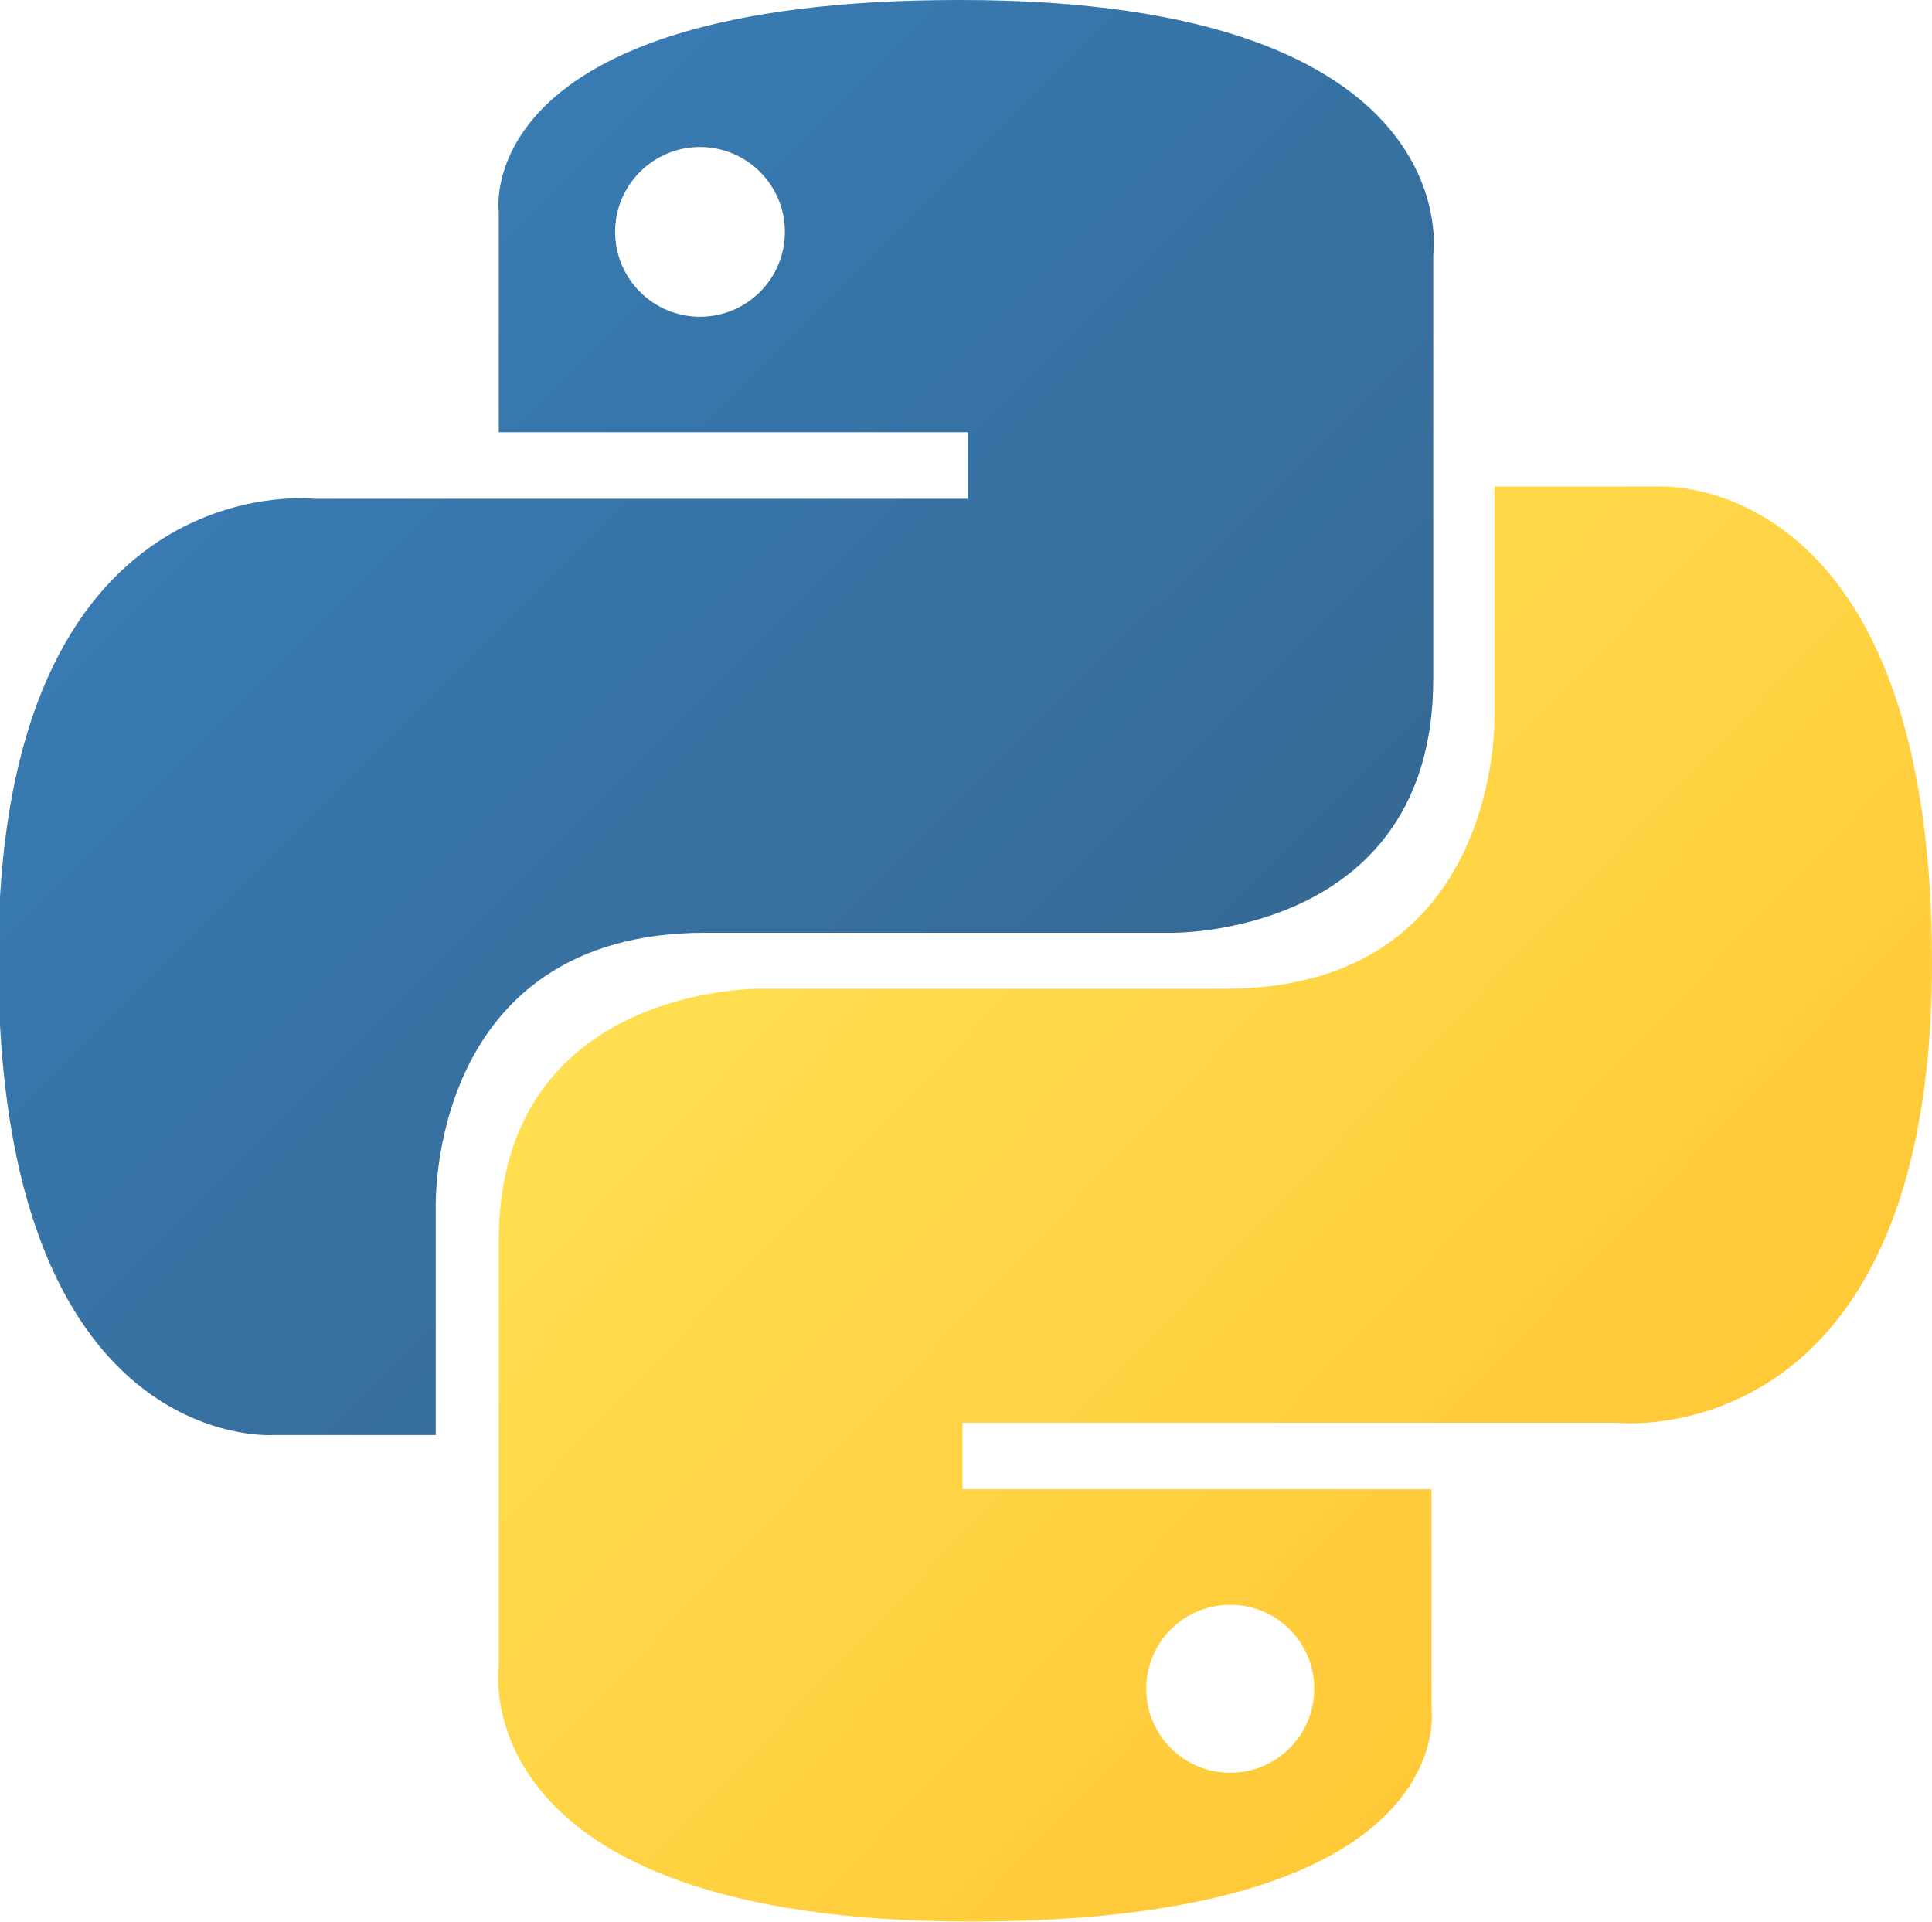
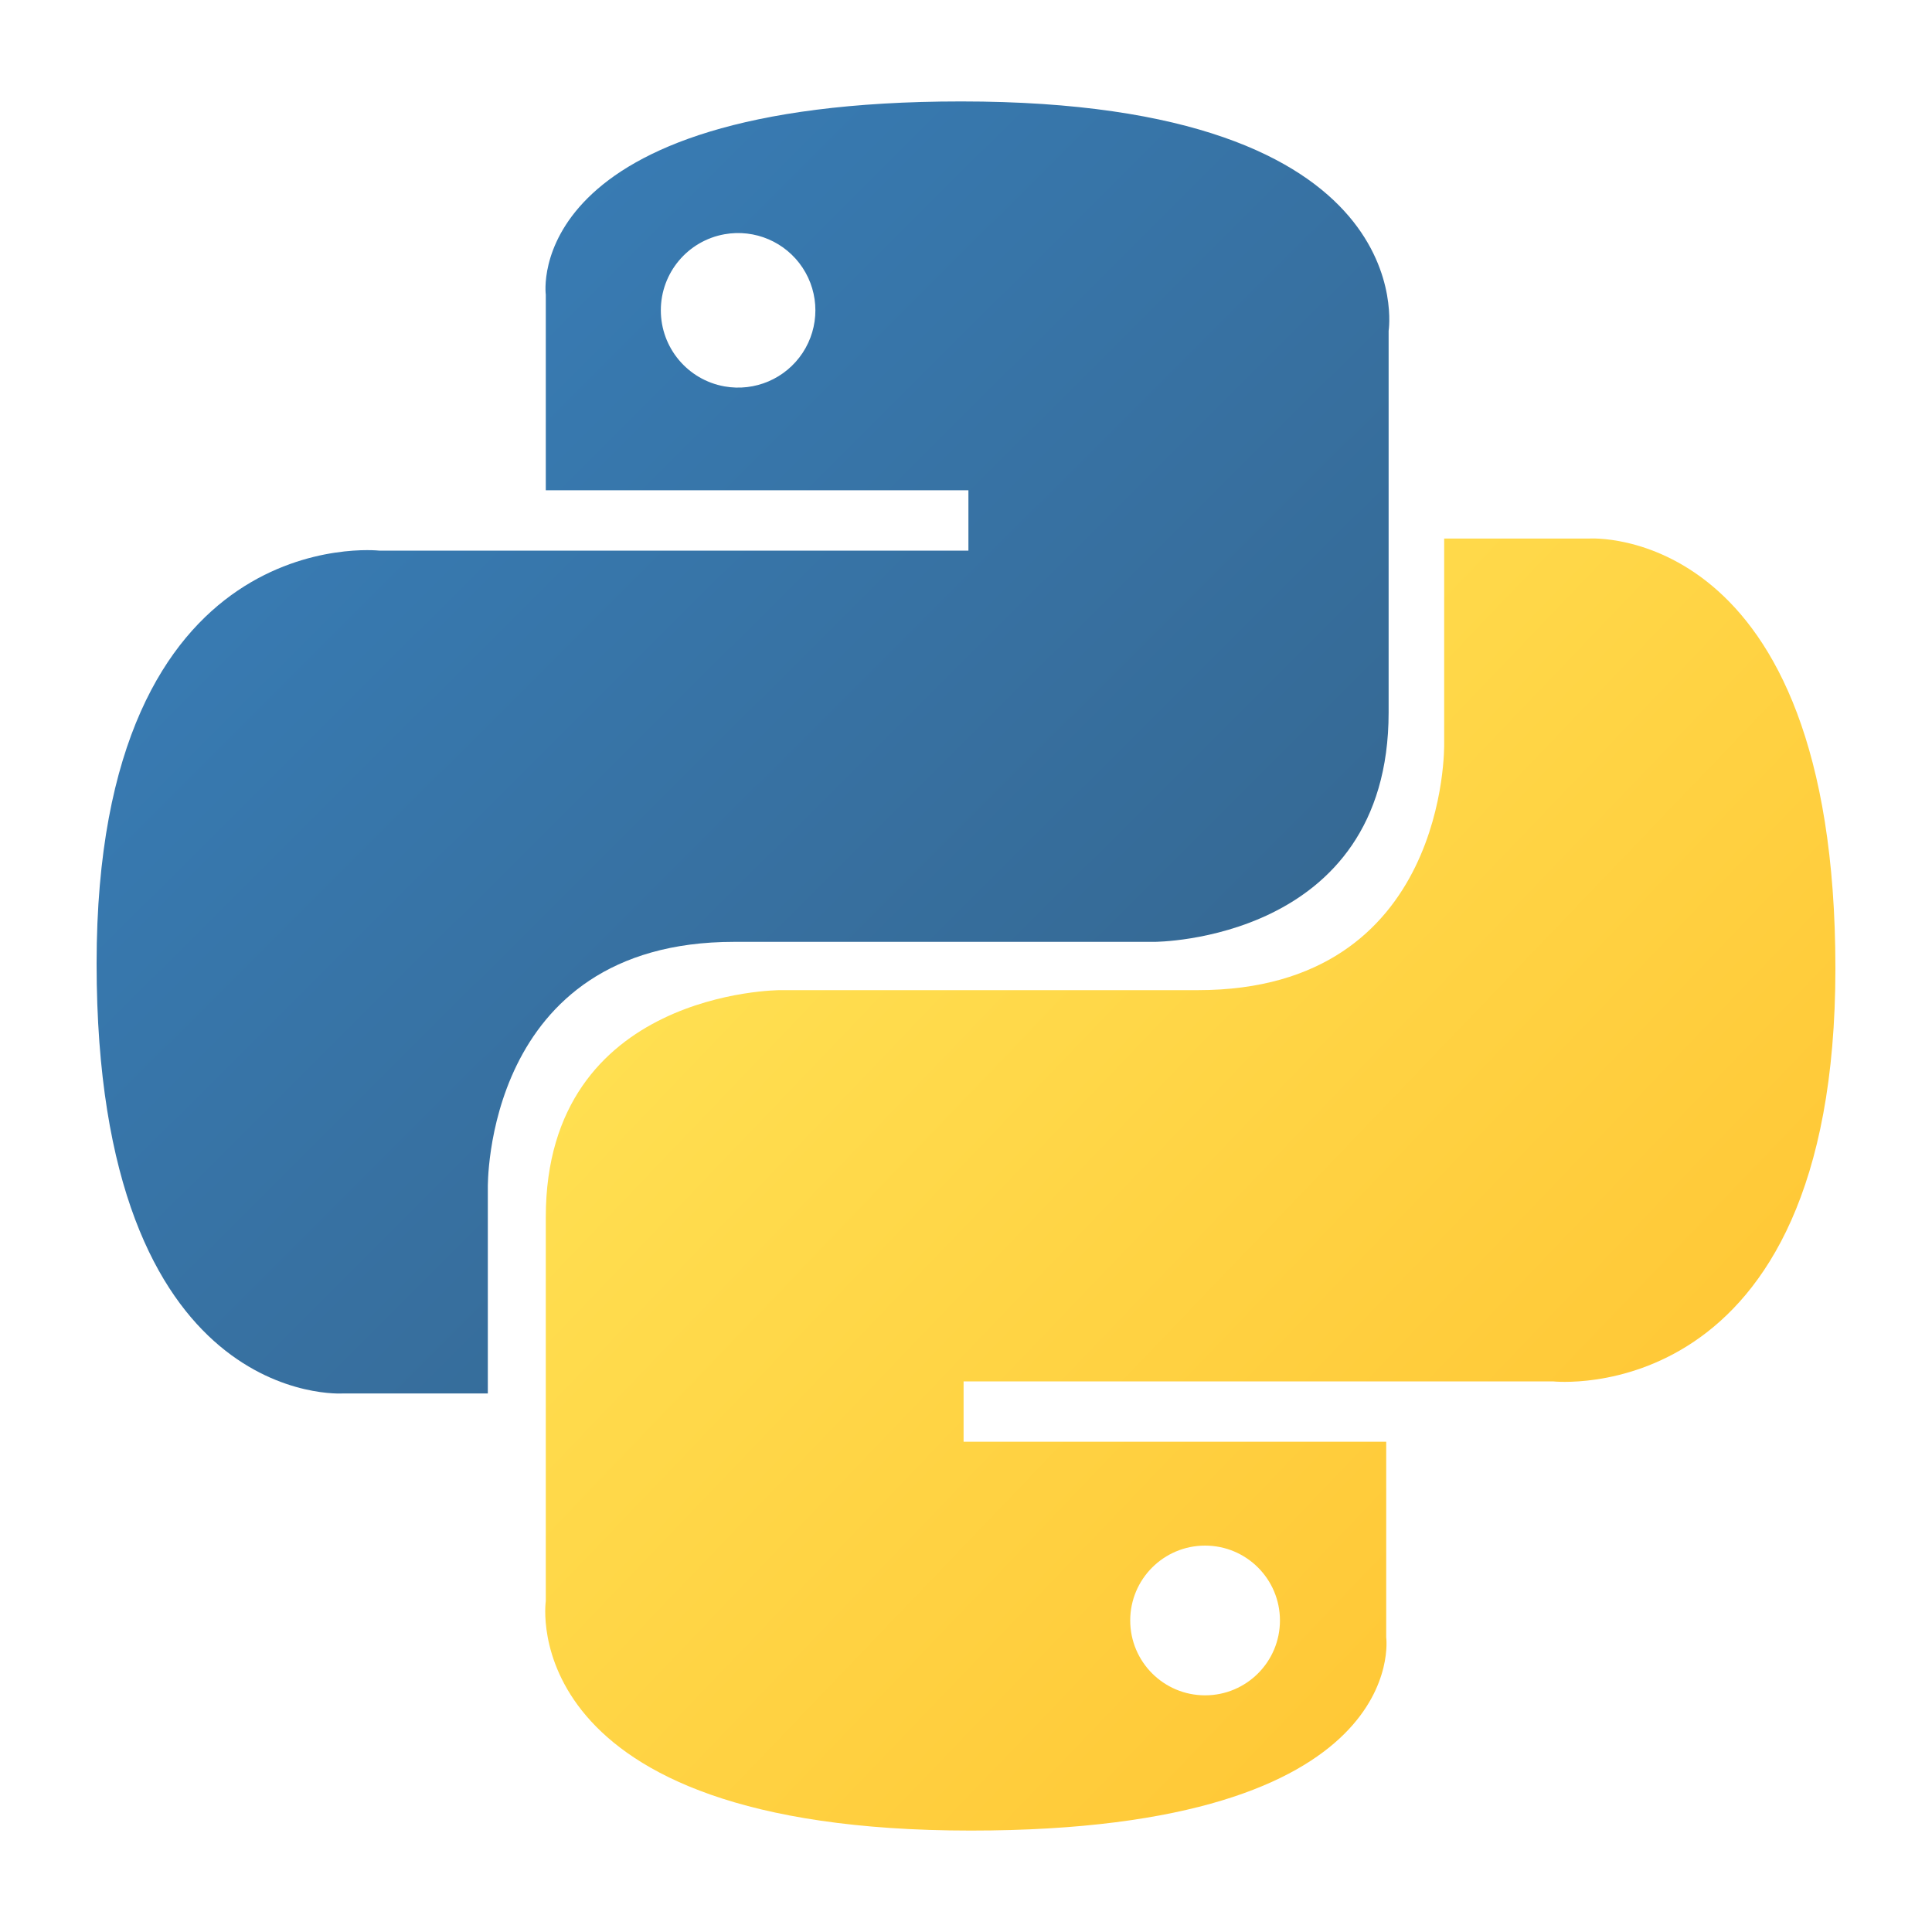
- <svg xmlns="http://www.w3.org/2000/svg" xmlns:xlink="http://www.w3.org/1999/xlink" width="110.4" height="109.8" version="1.0">
+ <svg xmlns="http://www.w3.org/2000/svg" fill="none" viewBox="0 0 80 80">
+   <path fill="url(#logo-python-a)" d="M39.8 4.2c-18.3 0-17.2 8-17.2 8v8.1h17.5v2.5H15.7S4 21.5 4 39.9c0 18.5 10.2 17.8 10.2 17.8h6v-8.5S20 39 30.4 39h17.4s9.7 0 9.7-9.5V13.7S59 4.2 39.8 4.2ZM30 9.7a3.2 3.2 0 1 1 0 6.3 3.2 3.2 0 0 1 0-6.3Z" />
+   <path fill="url(#logo-python-b)" d="M40.2 75.8c18.3 0 17.2-8 17.2-8v-8.1H39.9v-2.5h24.4S76 58.5 76 40.1c0-18.5-10.2-17.8-10.2-17.8h-6v8.5S60 41 49.6 41H32.3s-9.7 0-9.7 9.4v15.9s-1.4 9.5 17.6 9.5Zm9.7-5.6a3.1 3.1 0 1 1 0-6.2 3.1 3.1 0 0 1 0 6.2Z" />
  <defs>
-     <linearGradient id="a">
-       <stop offset="0" stop-color="#ffe052" />
-       <stop offset="1" stop-color="#ffc331" />
-     </linearGradient>
-     <linearGradient gradientUnits="userSpaceOnUse" y2="168.1" x2="147.8" y1="111.9" x1="89.1" id="d" xlink:href="#a" />
-     <linearGradient id="b">
-       <stop offset="0" stop-color="#387eb8" />
+     <linearGradient id="logo-python-a" x1="10.9" x2="46.5" y1="10.5" y2="46.2" gradientUnits="userSpaceOnUse">
+       <stop stop-color="#387EB8" />
      <stop offset="1" stop-color="#366994" />
    </linearGradient>
-     <linearGradient gradientUnits="userSpaceOnUse" y2="131.9" x2="110.1" y1="77.1" x1="55.5" id="c" xlink:href="#b" />
+     <linearGradient id="logo-python-b" x1="32.8" x2="71" y1="33.2" y2="69.8" gradientUnits="userSpaceOnUse">
+       <stop stop-color="#FFE052" />
+       <stop offset="1" stop-color="#FFC331" />
+     </linearGradient>
  </defs>
-   <g color="#000">
-     <path style="marker:none" d="M99.8 67.5c-28 0-26.3 12.1-26.3 12.1v12.6h26.8V96H62.9s-18-2-18 26.3 15.7 27.2 15.7 27.2h9.3v-13s-.5-15.7 15.4-15.7H112s14.9.2 14.9-14.5V82.1s2.2-14.6-27-14.6zM85 75.9a4.8 4.8 0 1 1 0 9.7 4.8 4.8 0 0 1 0-9.7z" fill="url(#c)" overflow="visible" transform="translate(-45 -67.5)" />
-     <path d="M100.5 177.3c28 0 26.3-12.1 26.3-12.1v-12.6H100v-3.8h37.4s18 2 18-26.3-15.7-27.2-15.7-27.2h-9.3v13s.5 15.7-15.4 15.7H88.4s-14.9-.2-14.9 14.4v24.3s-2.2 14.6 27 14.6zm14.8-8.5a4.8 4.8 0 1 1 4.8-4.8 4.8 4.8 0 0 1-4.8 4.8z" style="marker:none" fill="url(#d)" overflow="visible" transform="translate(-45 -67.5)" />
-   </g>
</svg>
